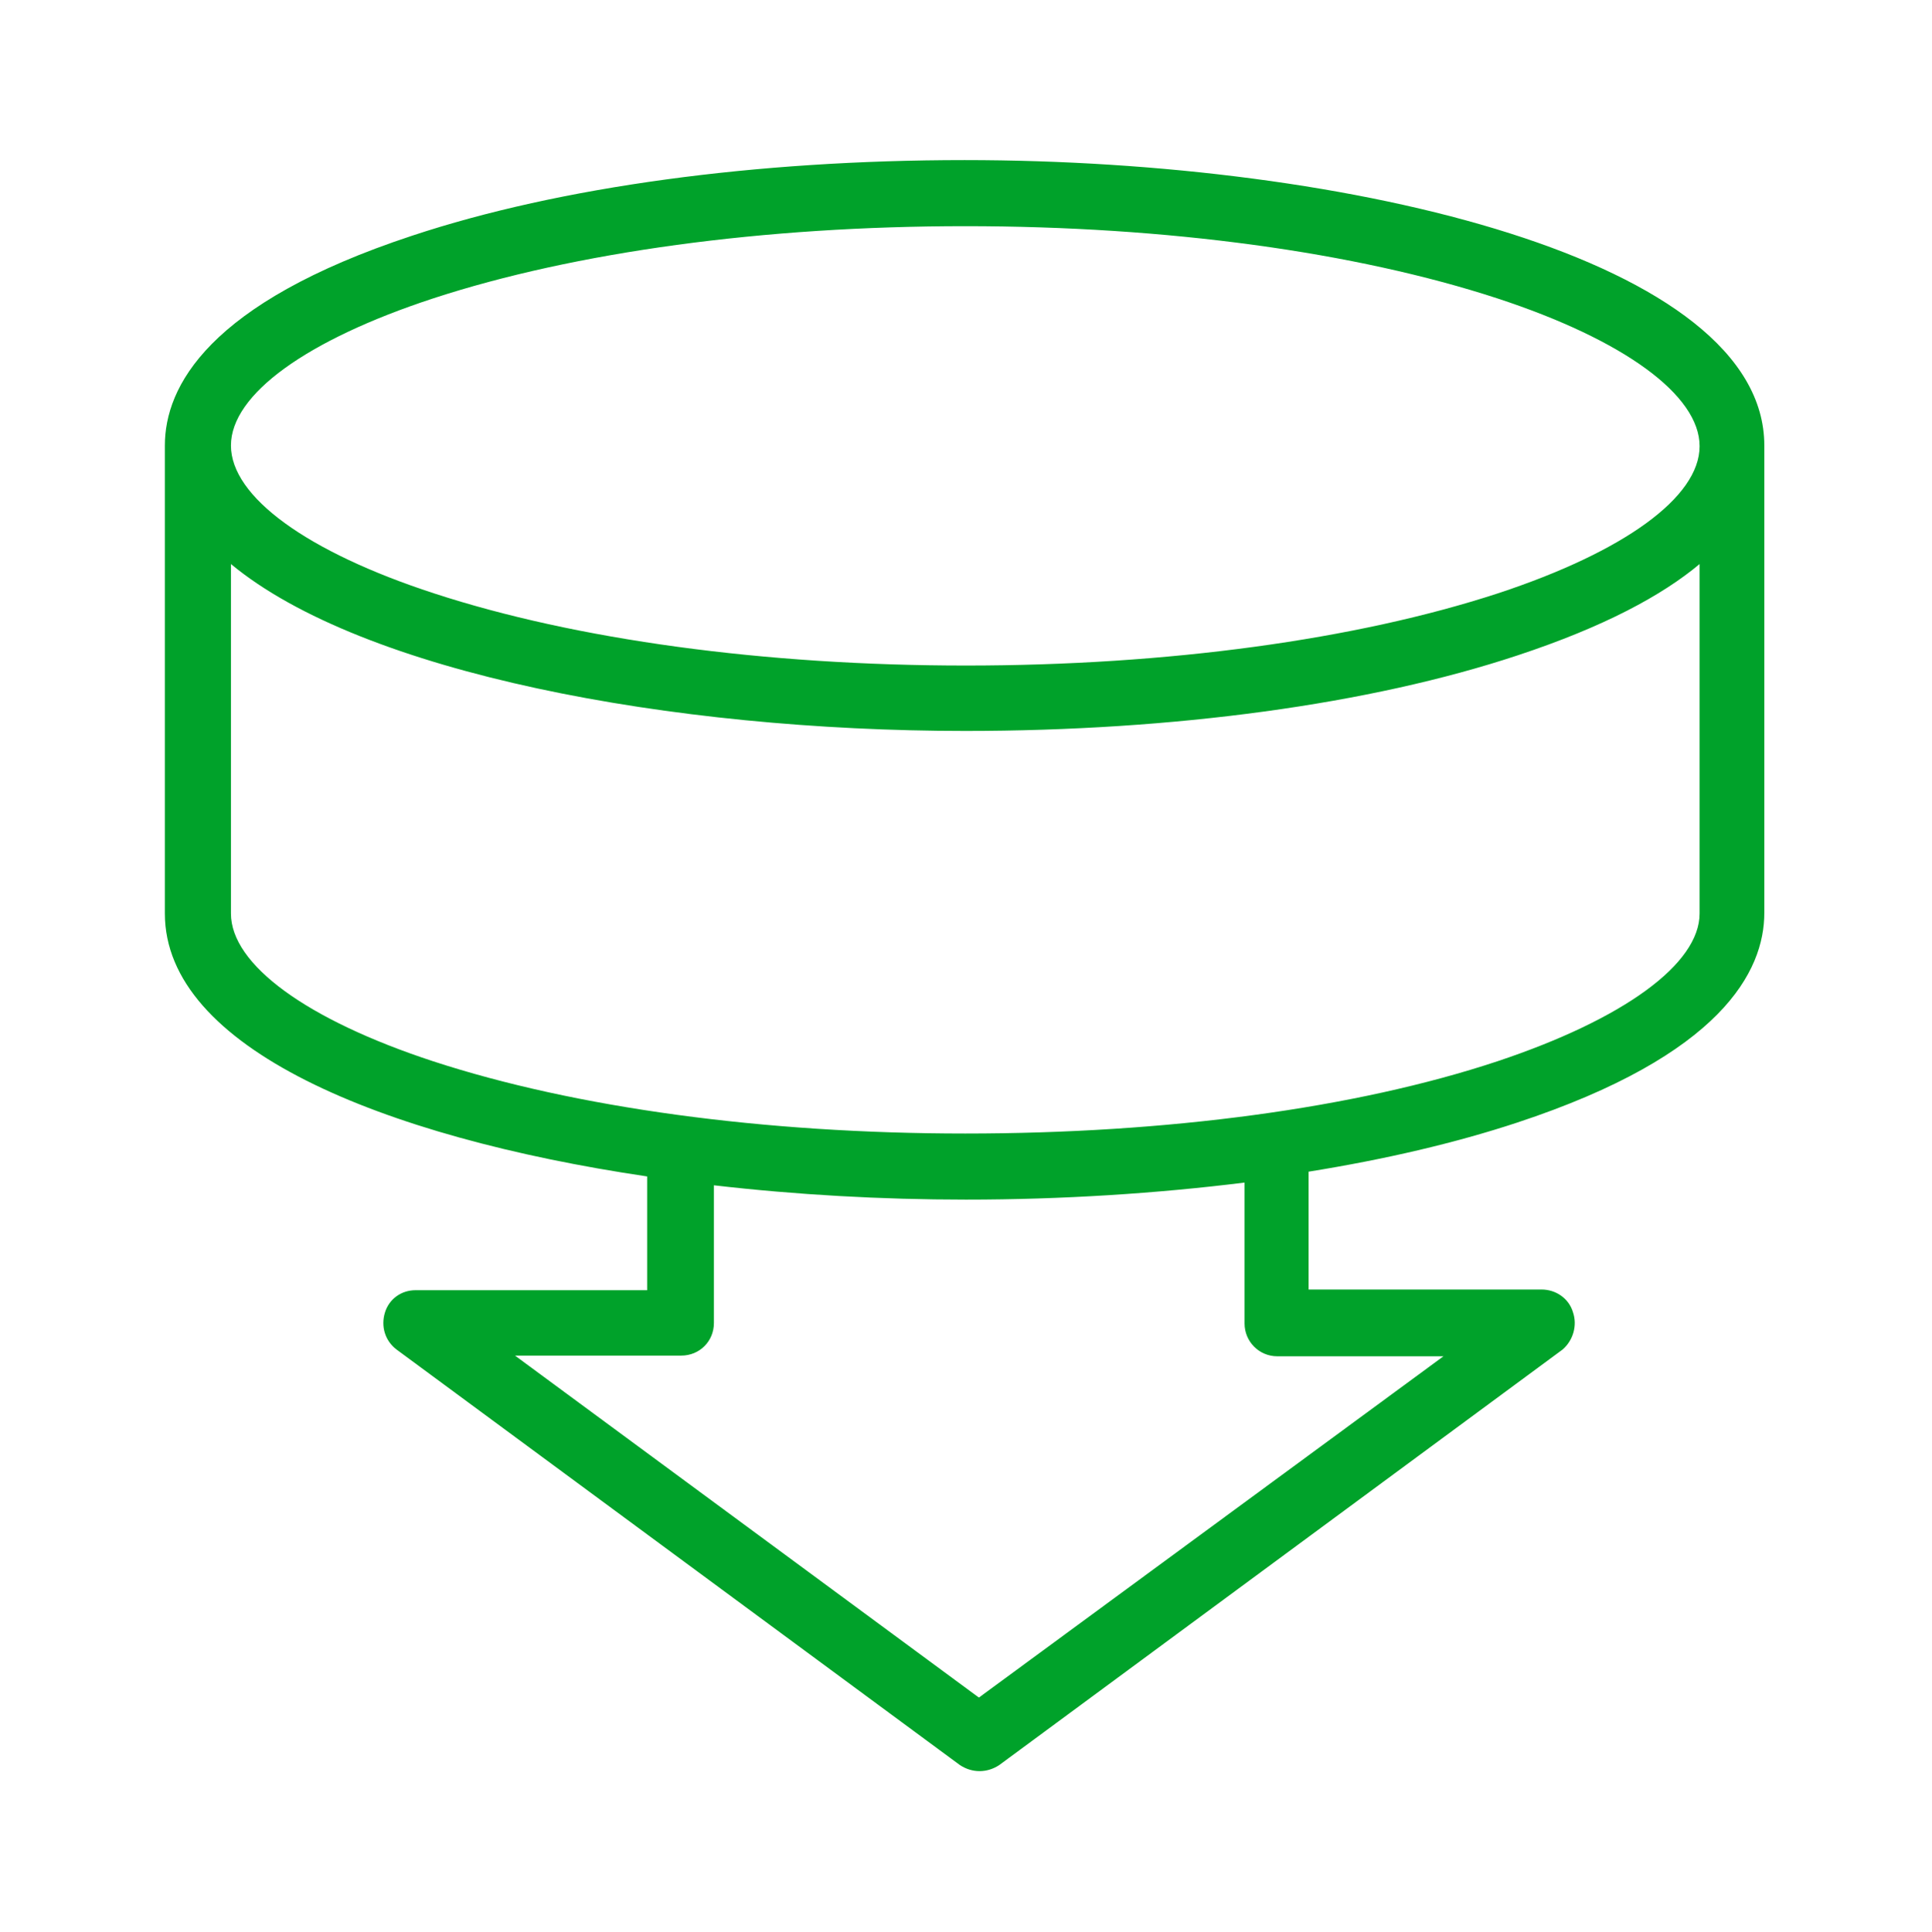
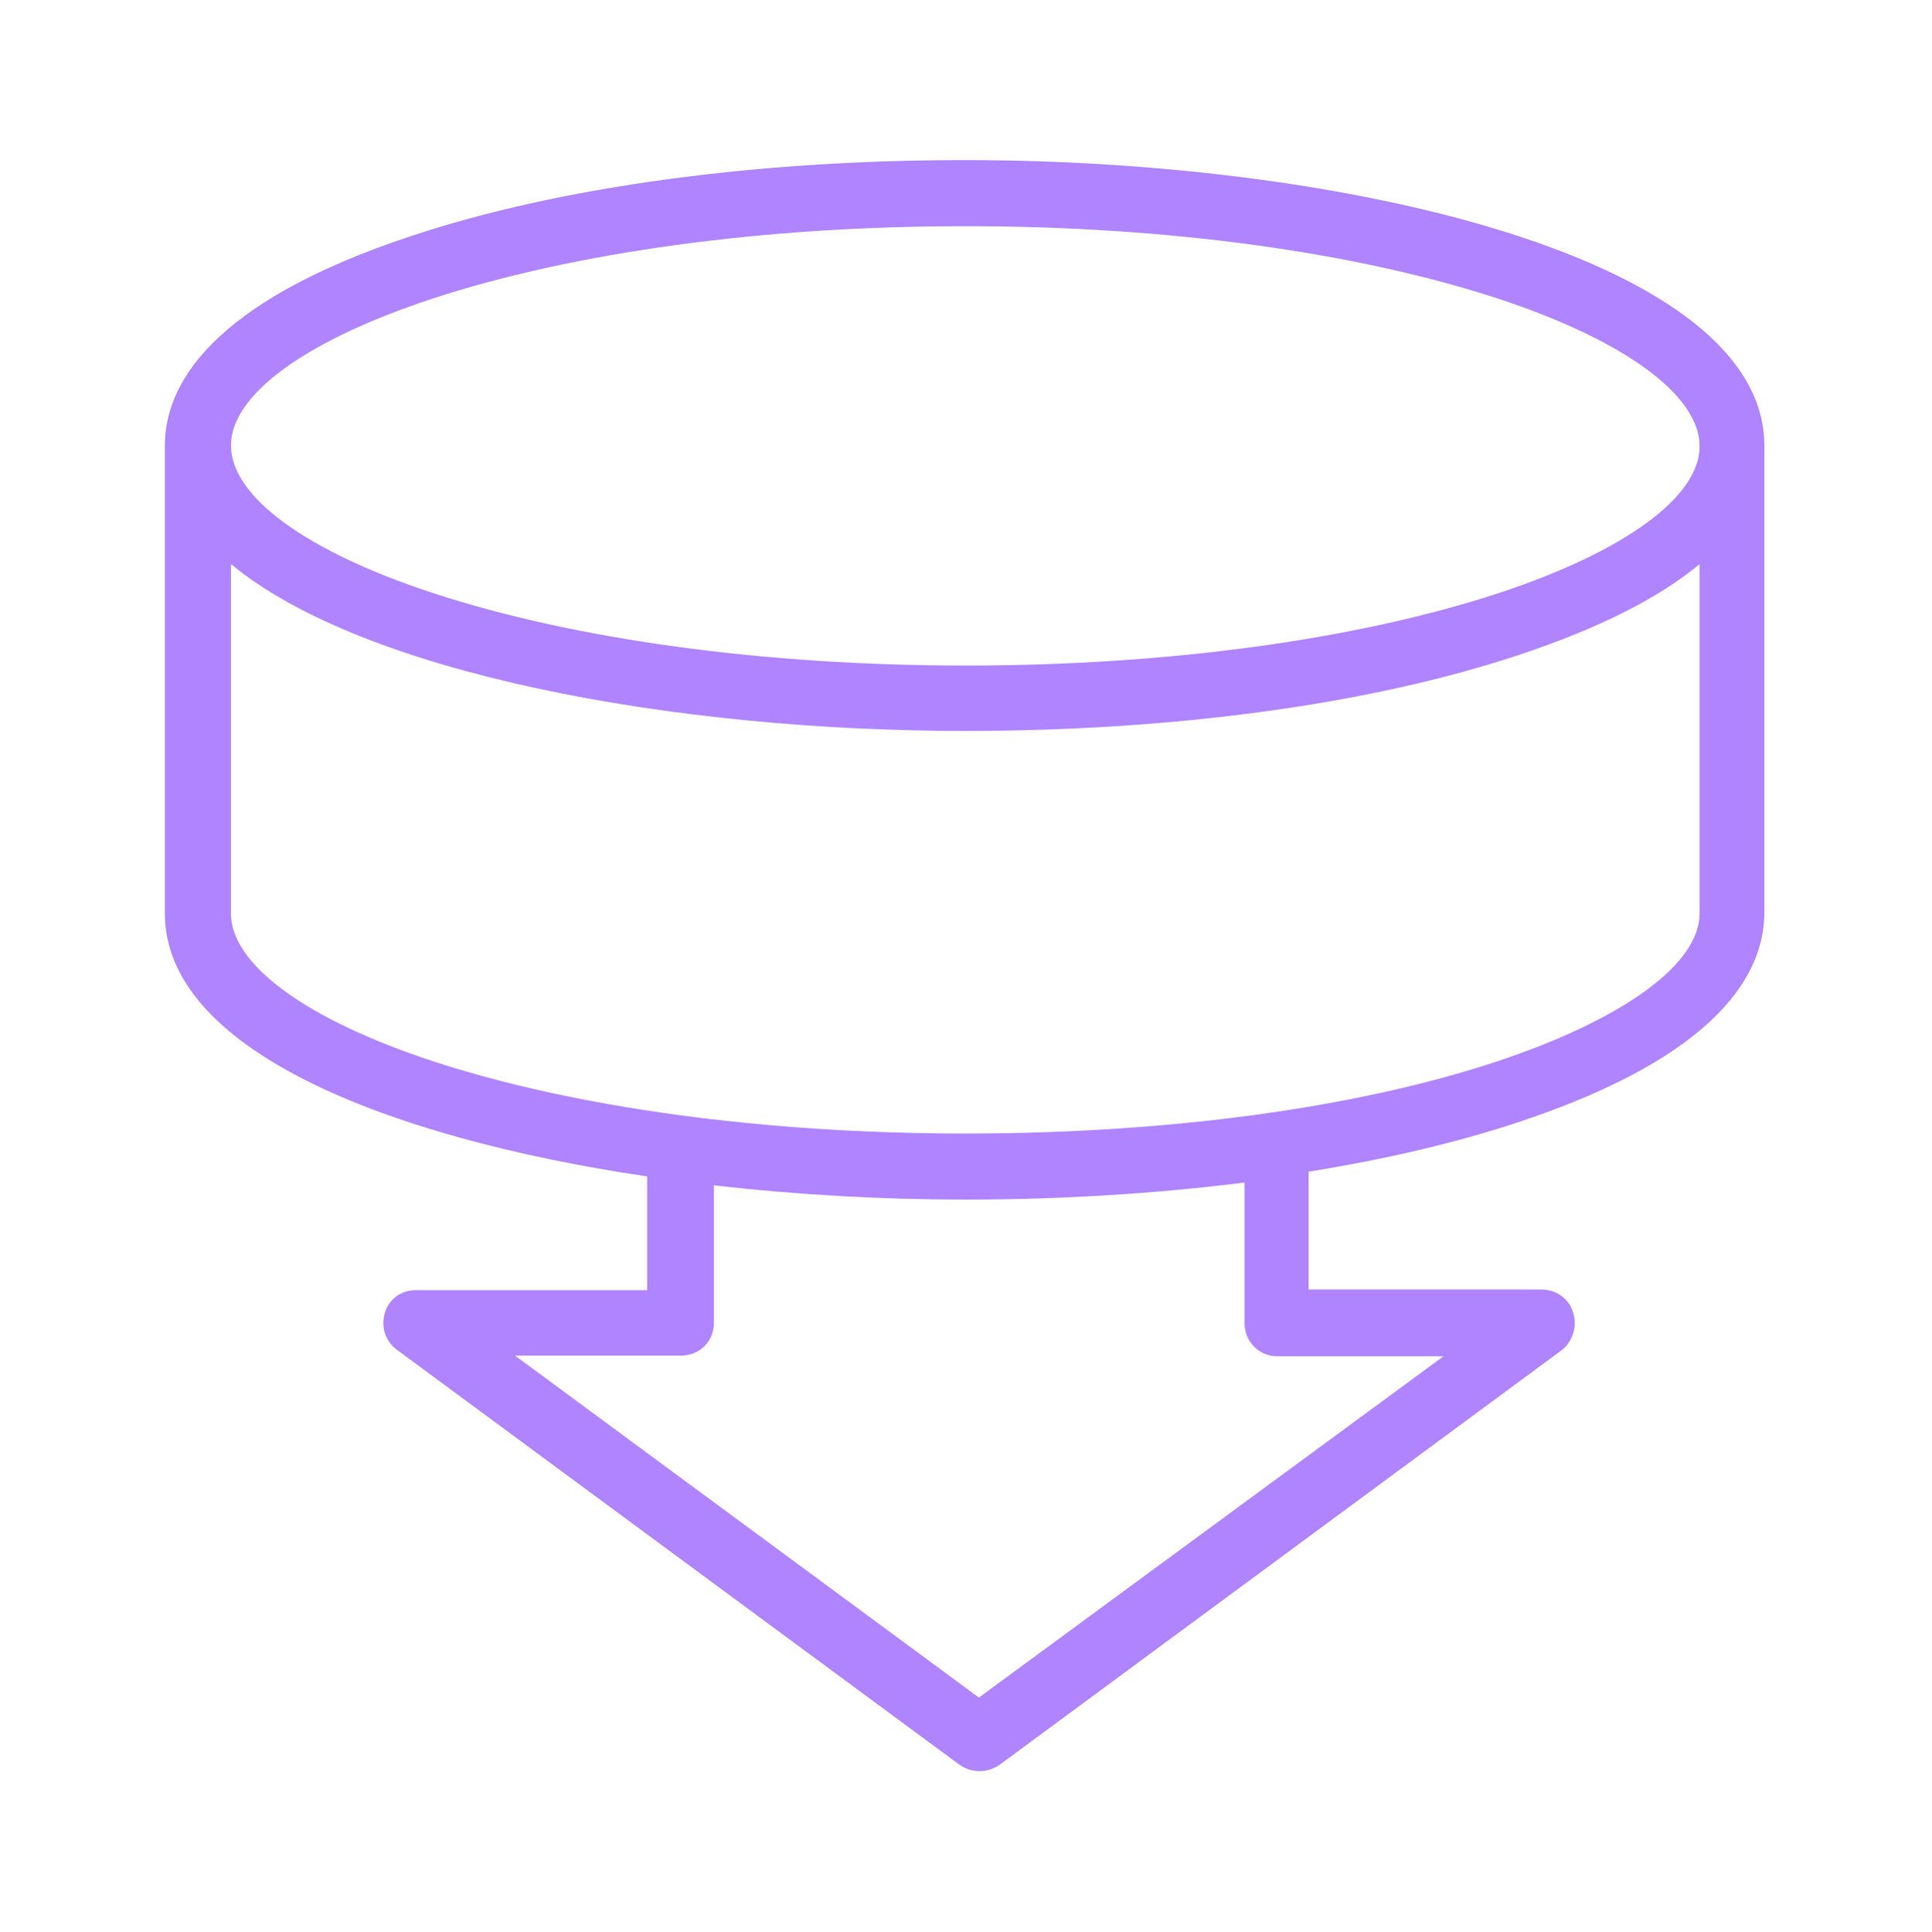
<svg xmlns="http://www.w3.org/2000/svg" version="1.1" id="レイヤー_1" x="0px" y="0px" viewBox="0 0 283.5 283.5" style="enable-background:new 0 0 283.5 283.5;" xml:space="preserve">
  <style type="text/css">
- 	.st0{fill:#00A22A;}
+ 	.st0{fill:#B184FF;}
</style>
-   <g id="レイヤー_2_00000038386689320619200390000000879198799765545634_">
+   <g id="レイヤー_2_00000121979414759614071610000010760633920642352055_">
</g>
-   <g id="レイヤー_1_00000085959707369484270990000017712551639390927257_">
+   <g id="レイヤー_1_00000100361647539792432560000010076546044845512356_">
    <path class="st0" d="M230.9,192.6c-0.6-2-2.5-3.3-4.6-3.3h-34.2v-17.3c11.2-1.8,21.5-4.2,30.6-7.2c30-9.9,36.3-22.2,36.3-30.8V65.4   c0-27.2-60.5-41.9-117.4-41.9c-30.6,0-59.4,3.9-81.1,11.1c-30,9.9-36.3,22.2-36.3,30.8v68.7c0,19.7,31.7,32.8,70.8,38.6v16.7H61   c-2.1,0-3.9,1.3-4.5,3.3s0,4.1,1.7,5.4l82.7,61c0.9,0.6,1.9,0.9,2.9,0.9s2-0.3,2.9-0.9l82.7-61   C230.9,196.8,231.6,194.6,230.9,192.6z M63.6,43.8c20.8-6.8,48.5-10.6,78.1-10.6s57.3,3.8,78.1,10.6c18.6,6.1,29.7,14.2,29.7,21.7   S238.4,81,219.9,87.1c-20.8,6.8-48.5,10.6-78.1,10.6s-57.3-3.8-78.1-10.6C45,81,33.9,72.9,33.9,65.4S45,49.9,63.6,43.8z    M63.6,155.8c-18.6-6.1-29.7-14.2-29.7-21.7V82.8c19.3,16,64.6,24.5,107.8,24.5c30.6,0,59.4-3.9,81.1-11.1   c12.7-4.2,21.2-8.8,26.7-13.4v51.3c0,7.4-11.1,15.5-29.7,21.7c-20.8,6.9-48.5,10.6-78.1,10.6S84.4,162.6,63.6,155.8z M143.7,249.2   l-68.1-50.2H100c2.7,0,4.8-2.1,4.8-4.8v-20.2c12.1,1.4,24.6,2.1,37,2.1c14.2,0,28-0.9,40.9-2.5v20.7c0,2.6,2.1,4.8,4.8,4.8h24.4   L143.7,249.2z" />
  </g>
</svg>
